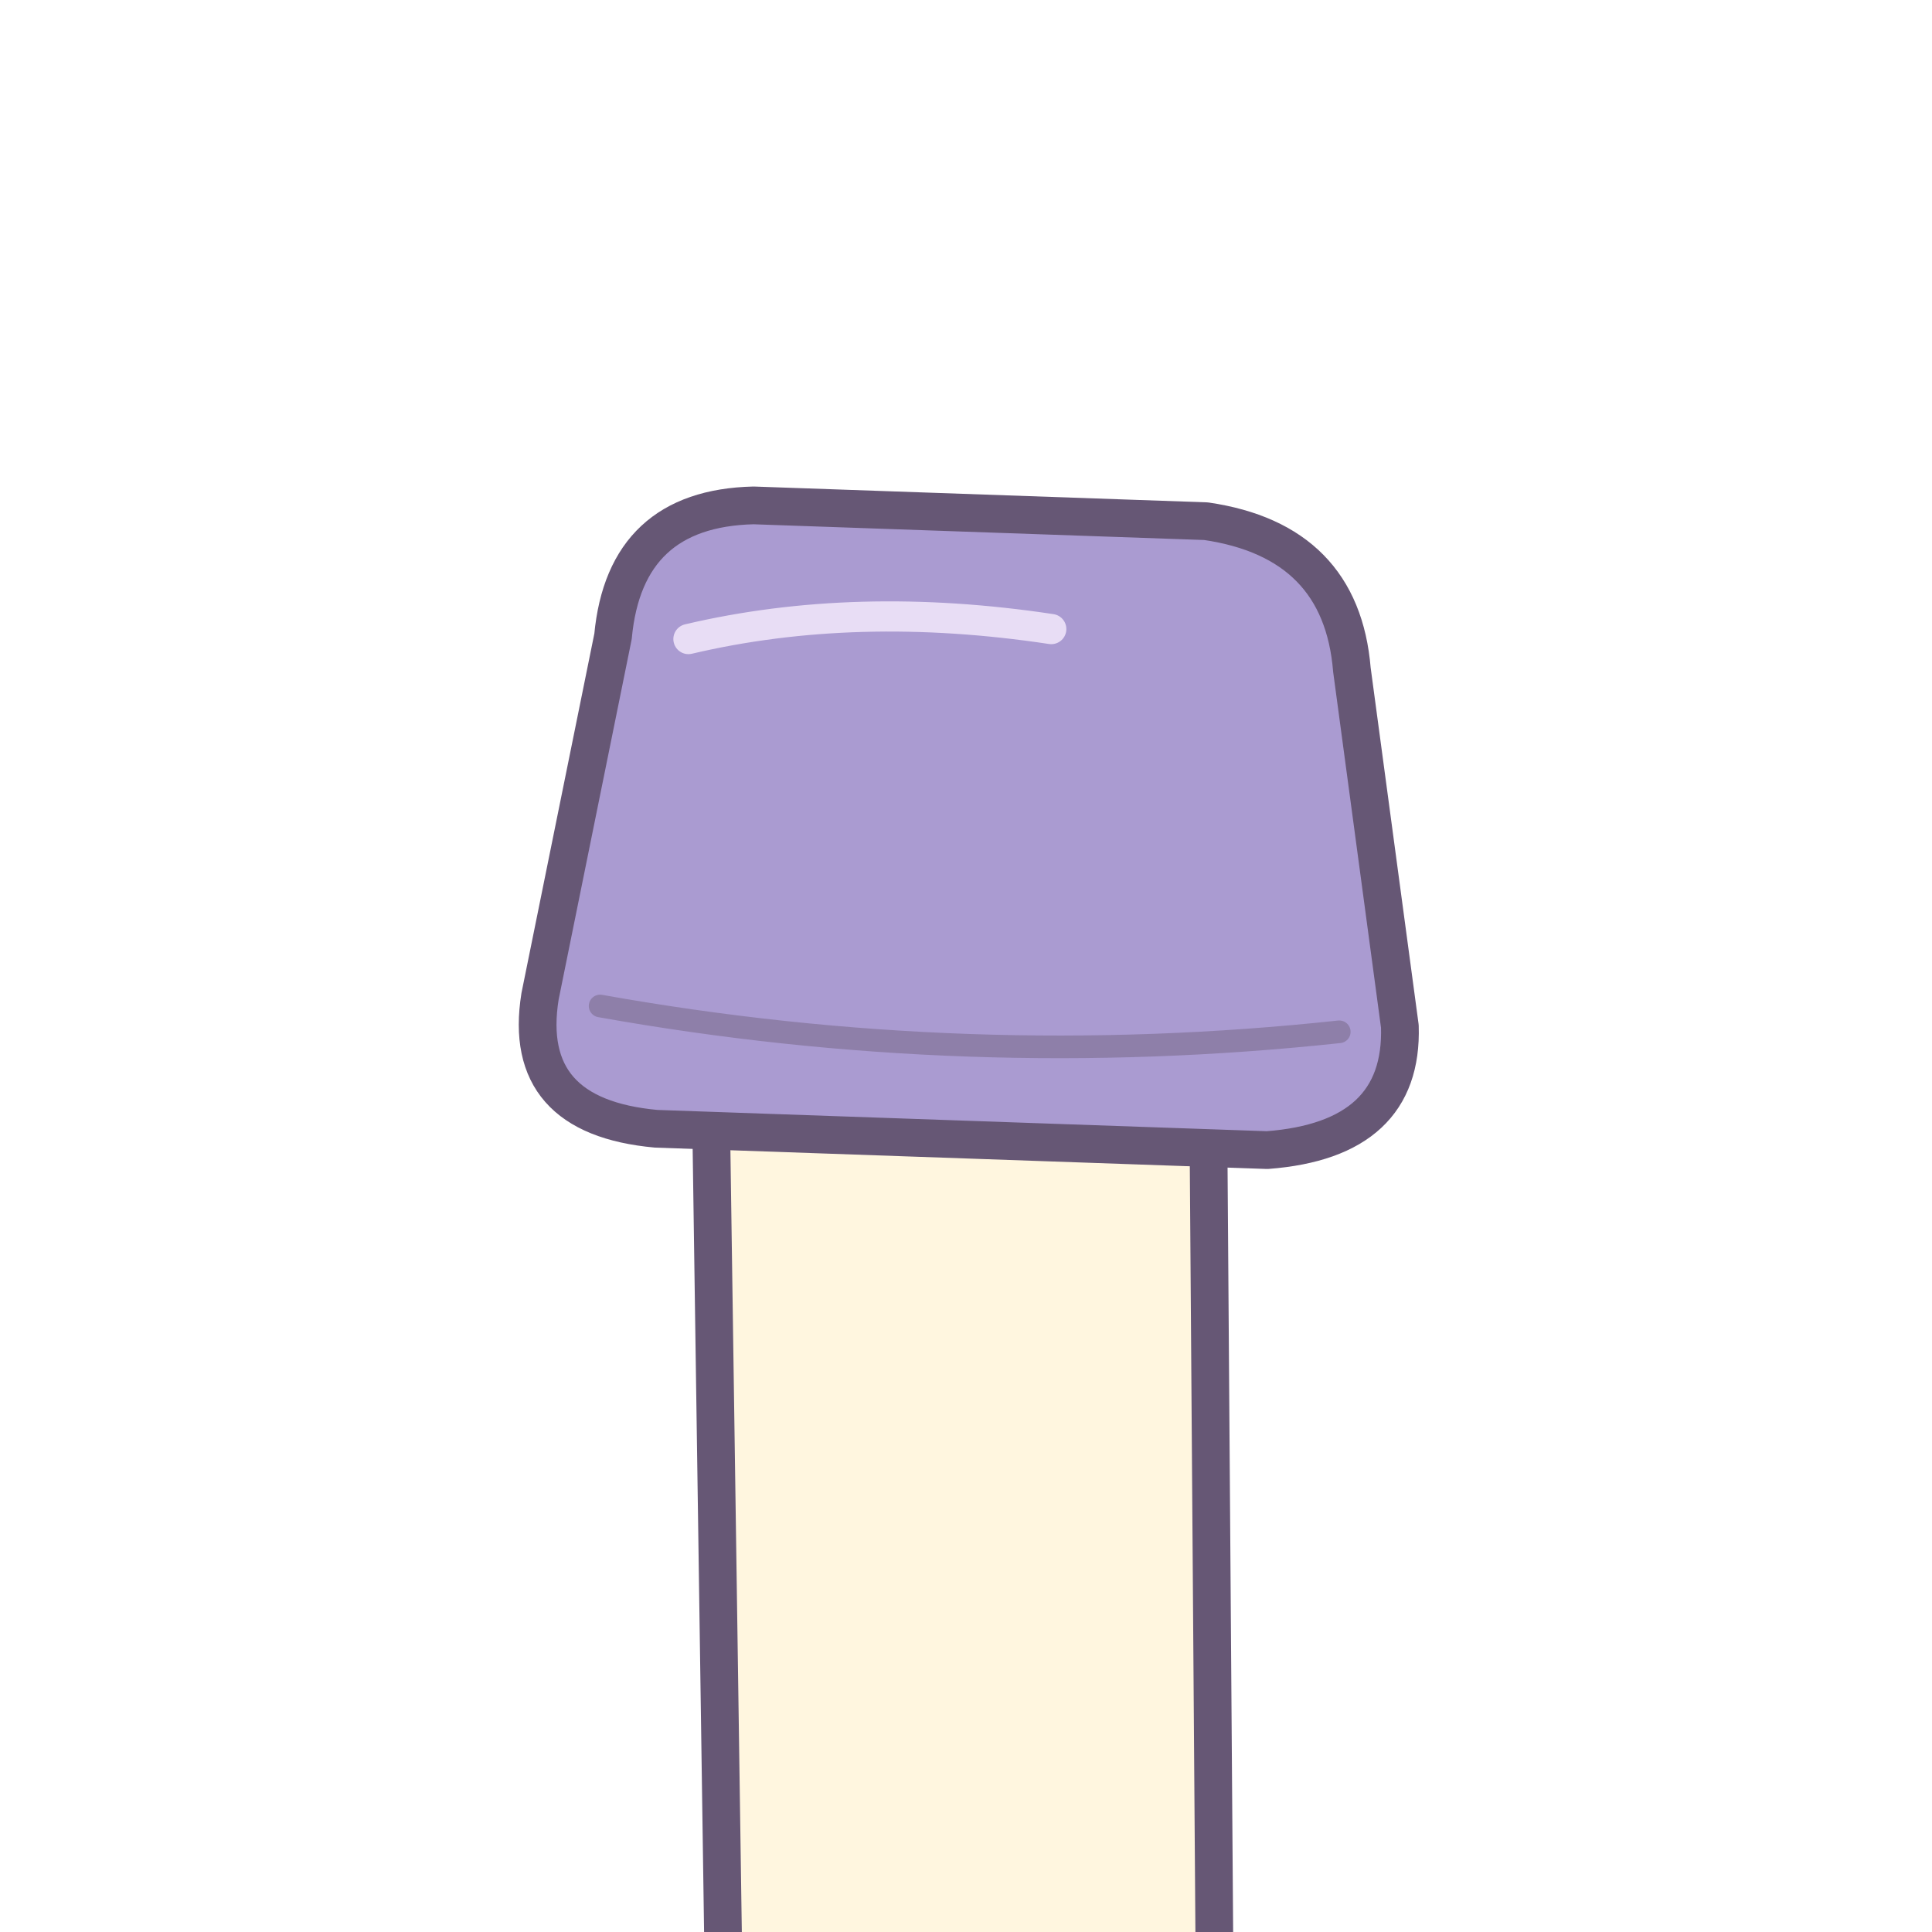
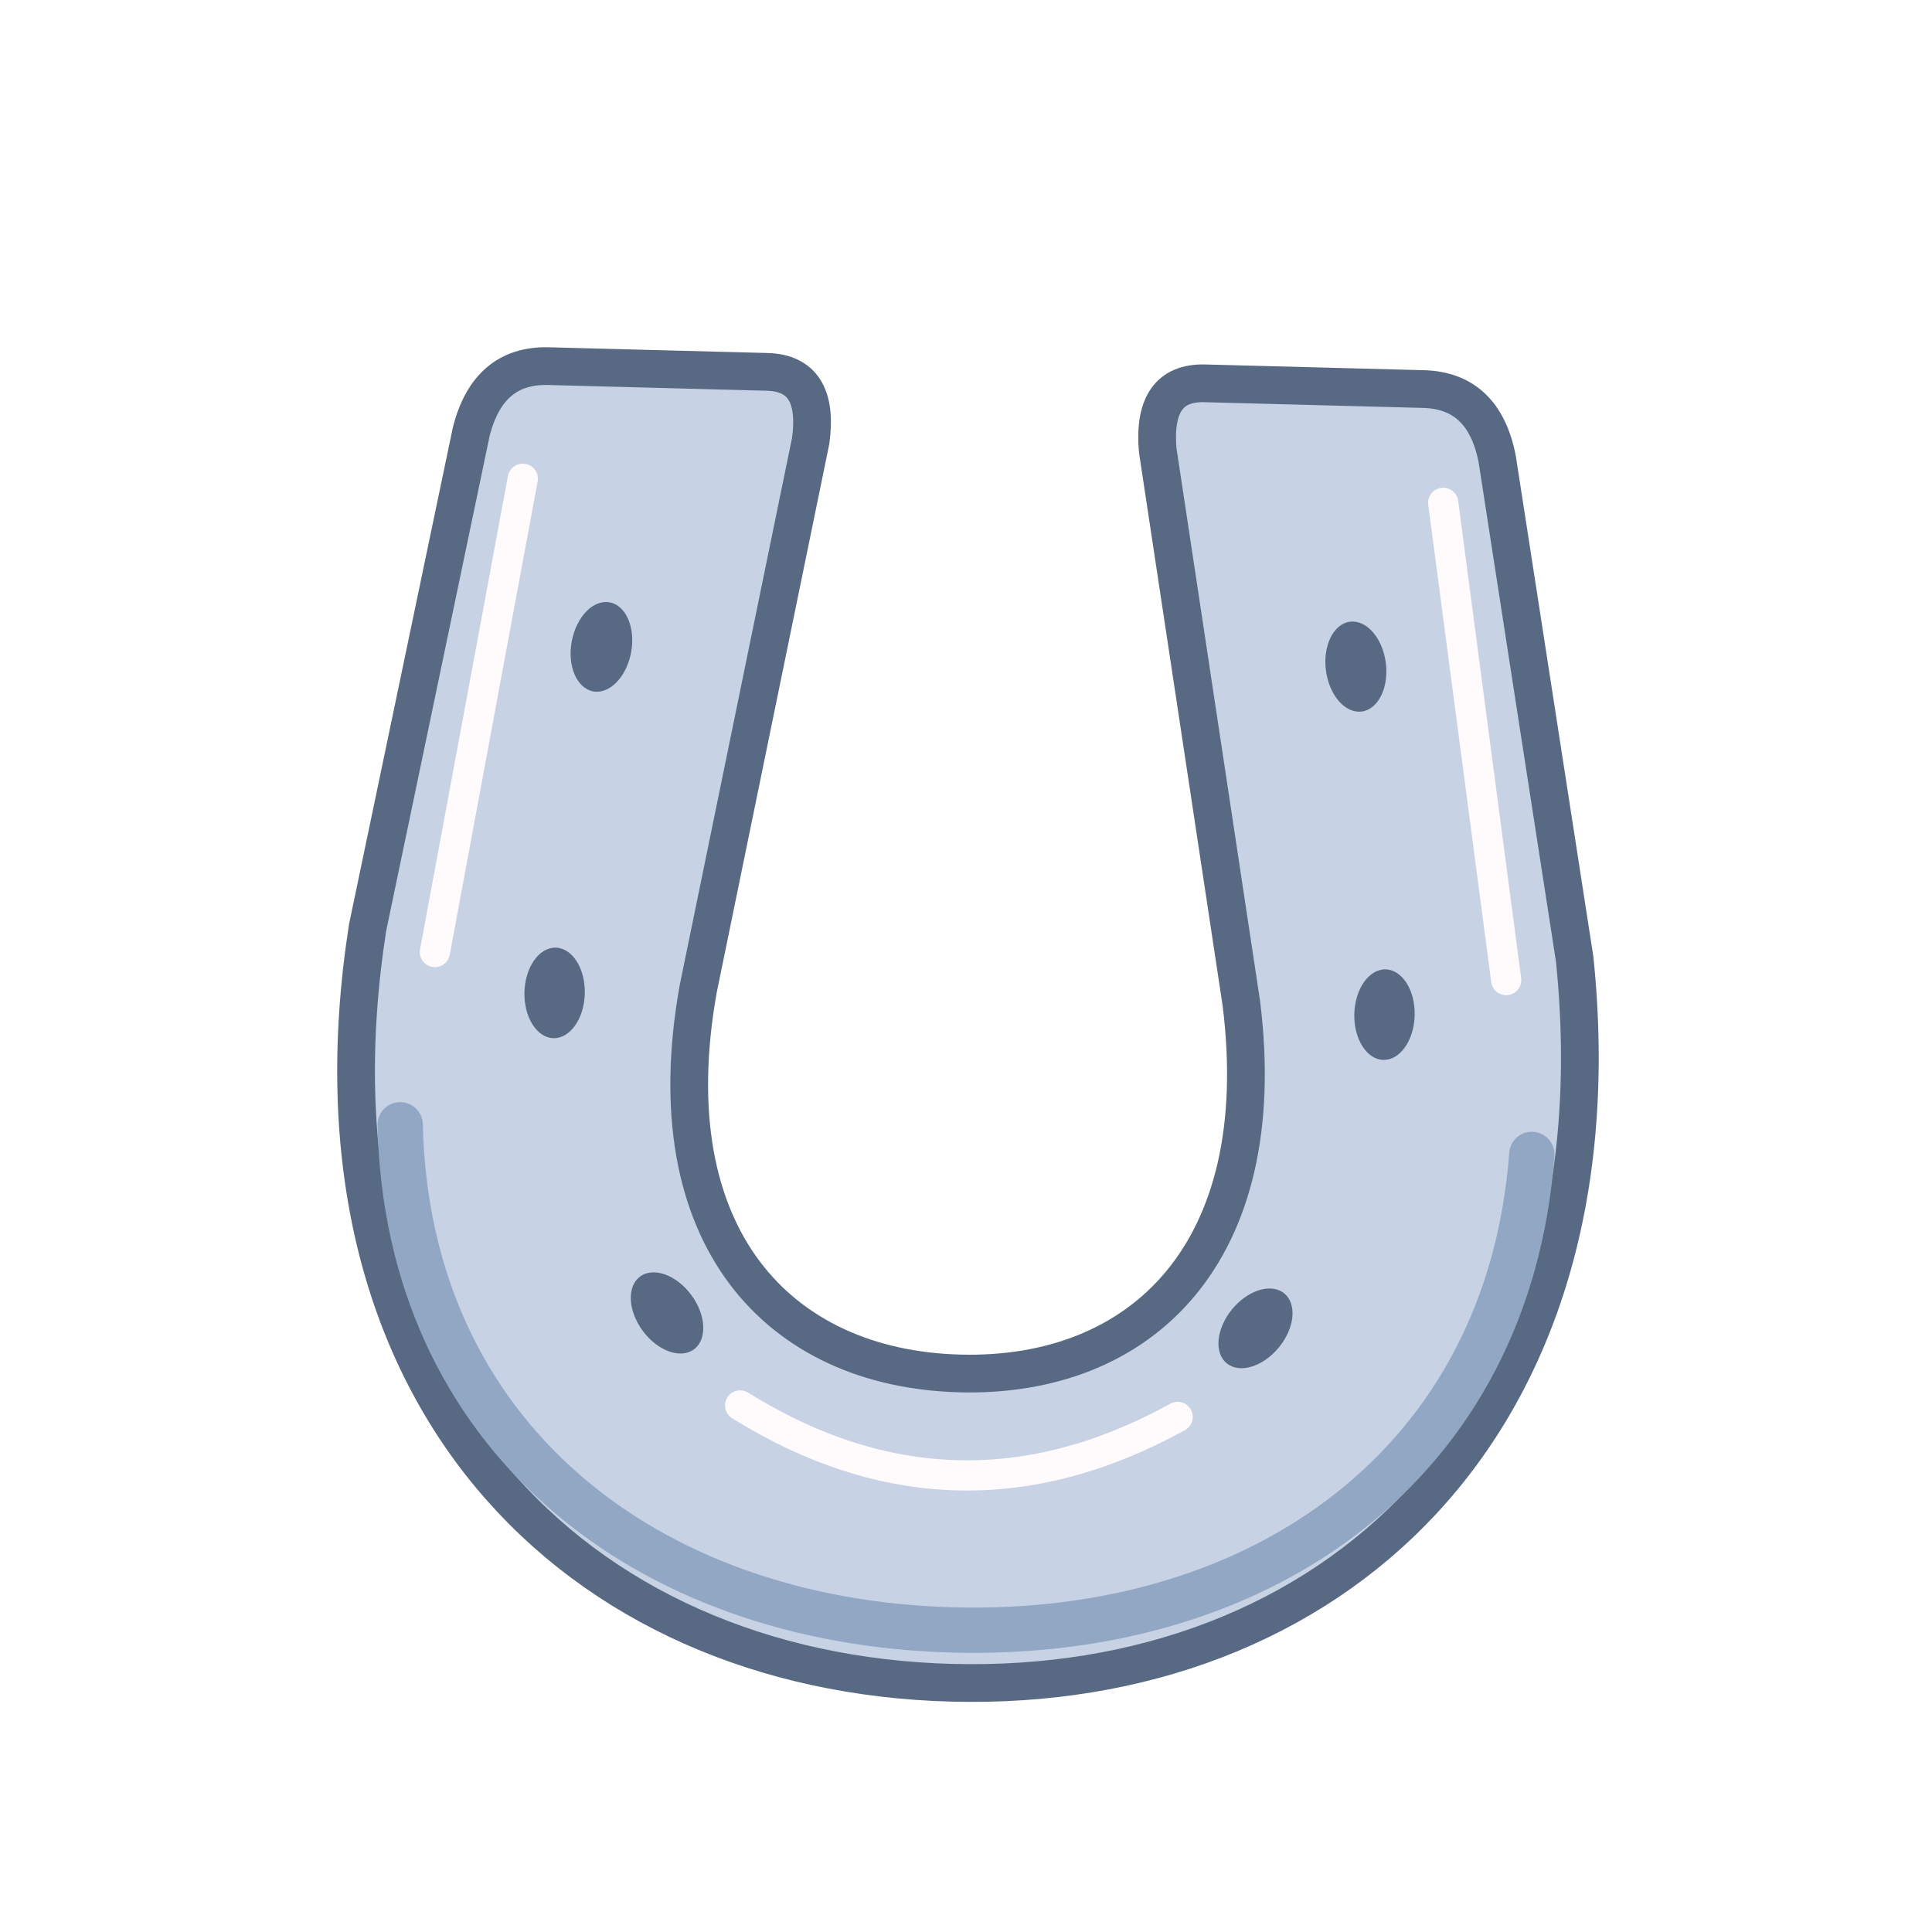
<svg xmlns="http://www.w3.org/2000/svg" width="256" height="256">
-   <g stroke-linecap="round" stroke-linejoin="round">
-     <path d="M96 270L94 133Q126 118 160 133L161 270Z" fill="#fff6df" stroke="#665775" stroke-width="5" stroke-linecap="round" stroke-linejoin="round" />
-     <g transform="rotate(2 128 149)">
-       <path d="M79 86Q80 69 97 68L157 68Q175 70 177 87L185 134Q186 149 168 151L87 151Q69 150 71 134Z" fill="#aa9bd1" stroke="#665775" stroke-width="5" stroke-linecap="round" stroke-linejoin="round" />
-       <path d="M89 86Q111 80 137 83" fill="none" stroke="#e8ddf5" stroke-width="4" stroke-linecap="round" stroke-linejoin="round" />
-       <path d="M79 135Q128 142 177 135" fill="none" stroke="#8e7fa9" stroke-width="3" stroke-linecap="round" stroke-linejoin="round" />
-     </g>
+   <g transform="rotate(1.5 128 151)">
+     <path d="M70 50Q62 50 60 59L48 125C40 187 78 223 128 223C178 223 216 187 208 125L196 59Q194 50 186 50H157Q150 50 151 59L164 132C169 165 152 182 128 182C104 182 87 165 92 132L105 59Q106 50 99 50Z" fill="#c7d3e4" stroke="#586a83" stroke-width="5" stroke-linecap="round" stroke-linejoin="round" />
+     <path d="M53 151C55 192 87 216 128 216C169 216 201 192 203 151" fill="none" stroke="#91a7c4" stroke-width="6" stroke-linecap="round" stroke-linejoin="round" />
+     <path d="M67 65L57 128M189 65L199 128M99 187Q128 204 157 187" fill="none" stroke="#fffafc" stroke-width="4" stroke-linecap="round" stroke-linejoin="round" />
+     <ellipse cx="78" cy="87" rx="4" ry="6" transform="rotate(9 78 87)" fill="#586a83" />
+     <ellipse cx="73" cy="133" rx="4" ry="6" transform="rotate(0 73 133)" fill="#586a83" />
+     <ellipse cx="89" cy="175" rx="4" ry="6" transform="rotate(-38 89 175)" fill="#586a83" />
+     <ellipse cx="178" cy="87" rx="4" ry="6" transform="rotate(-9 178 87)" fill="#586a83" />
+     <ellipse cx="183" cy="133" rx="4" ry="6" transform="rotate(0 183 133)" fill="#586a83" />
+     <ellipse cx="167" cy="175" rx="4" ry="6" transform="rotate(38 167 175)" fill="#586a83" />
  </g>
</svg>
